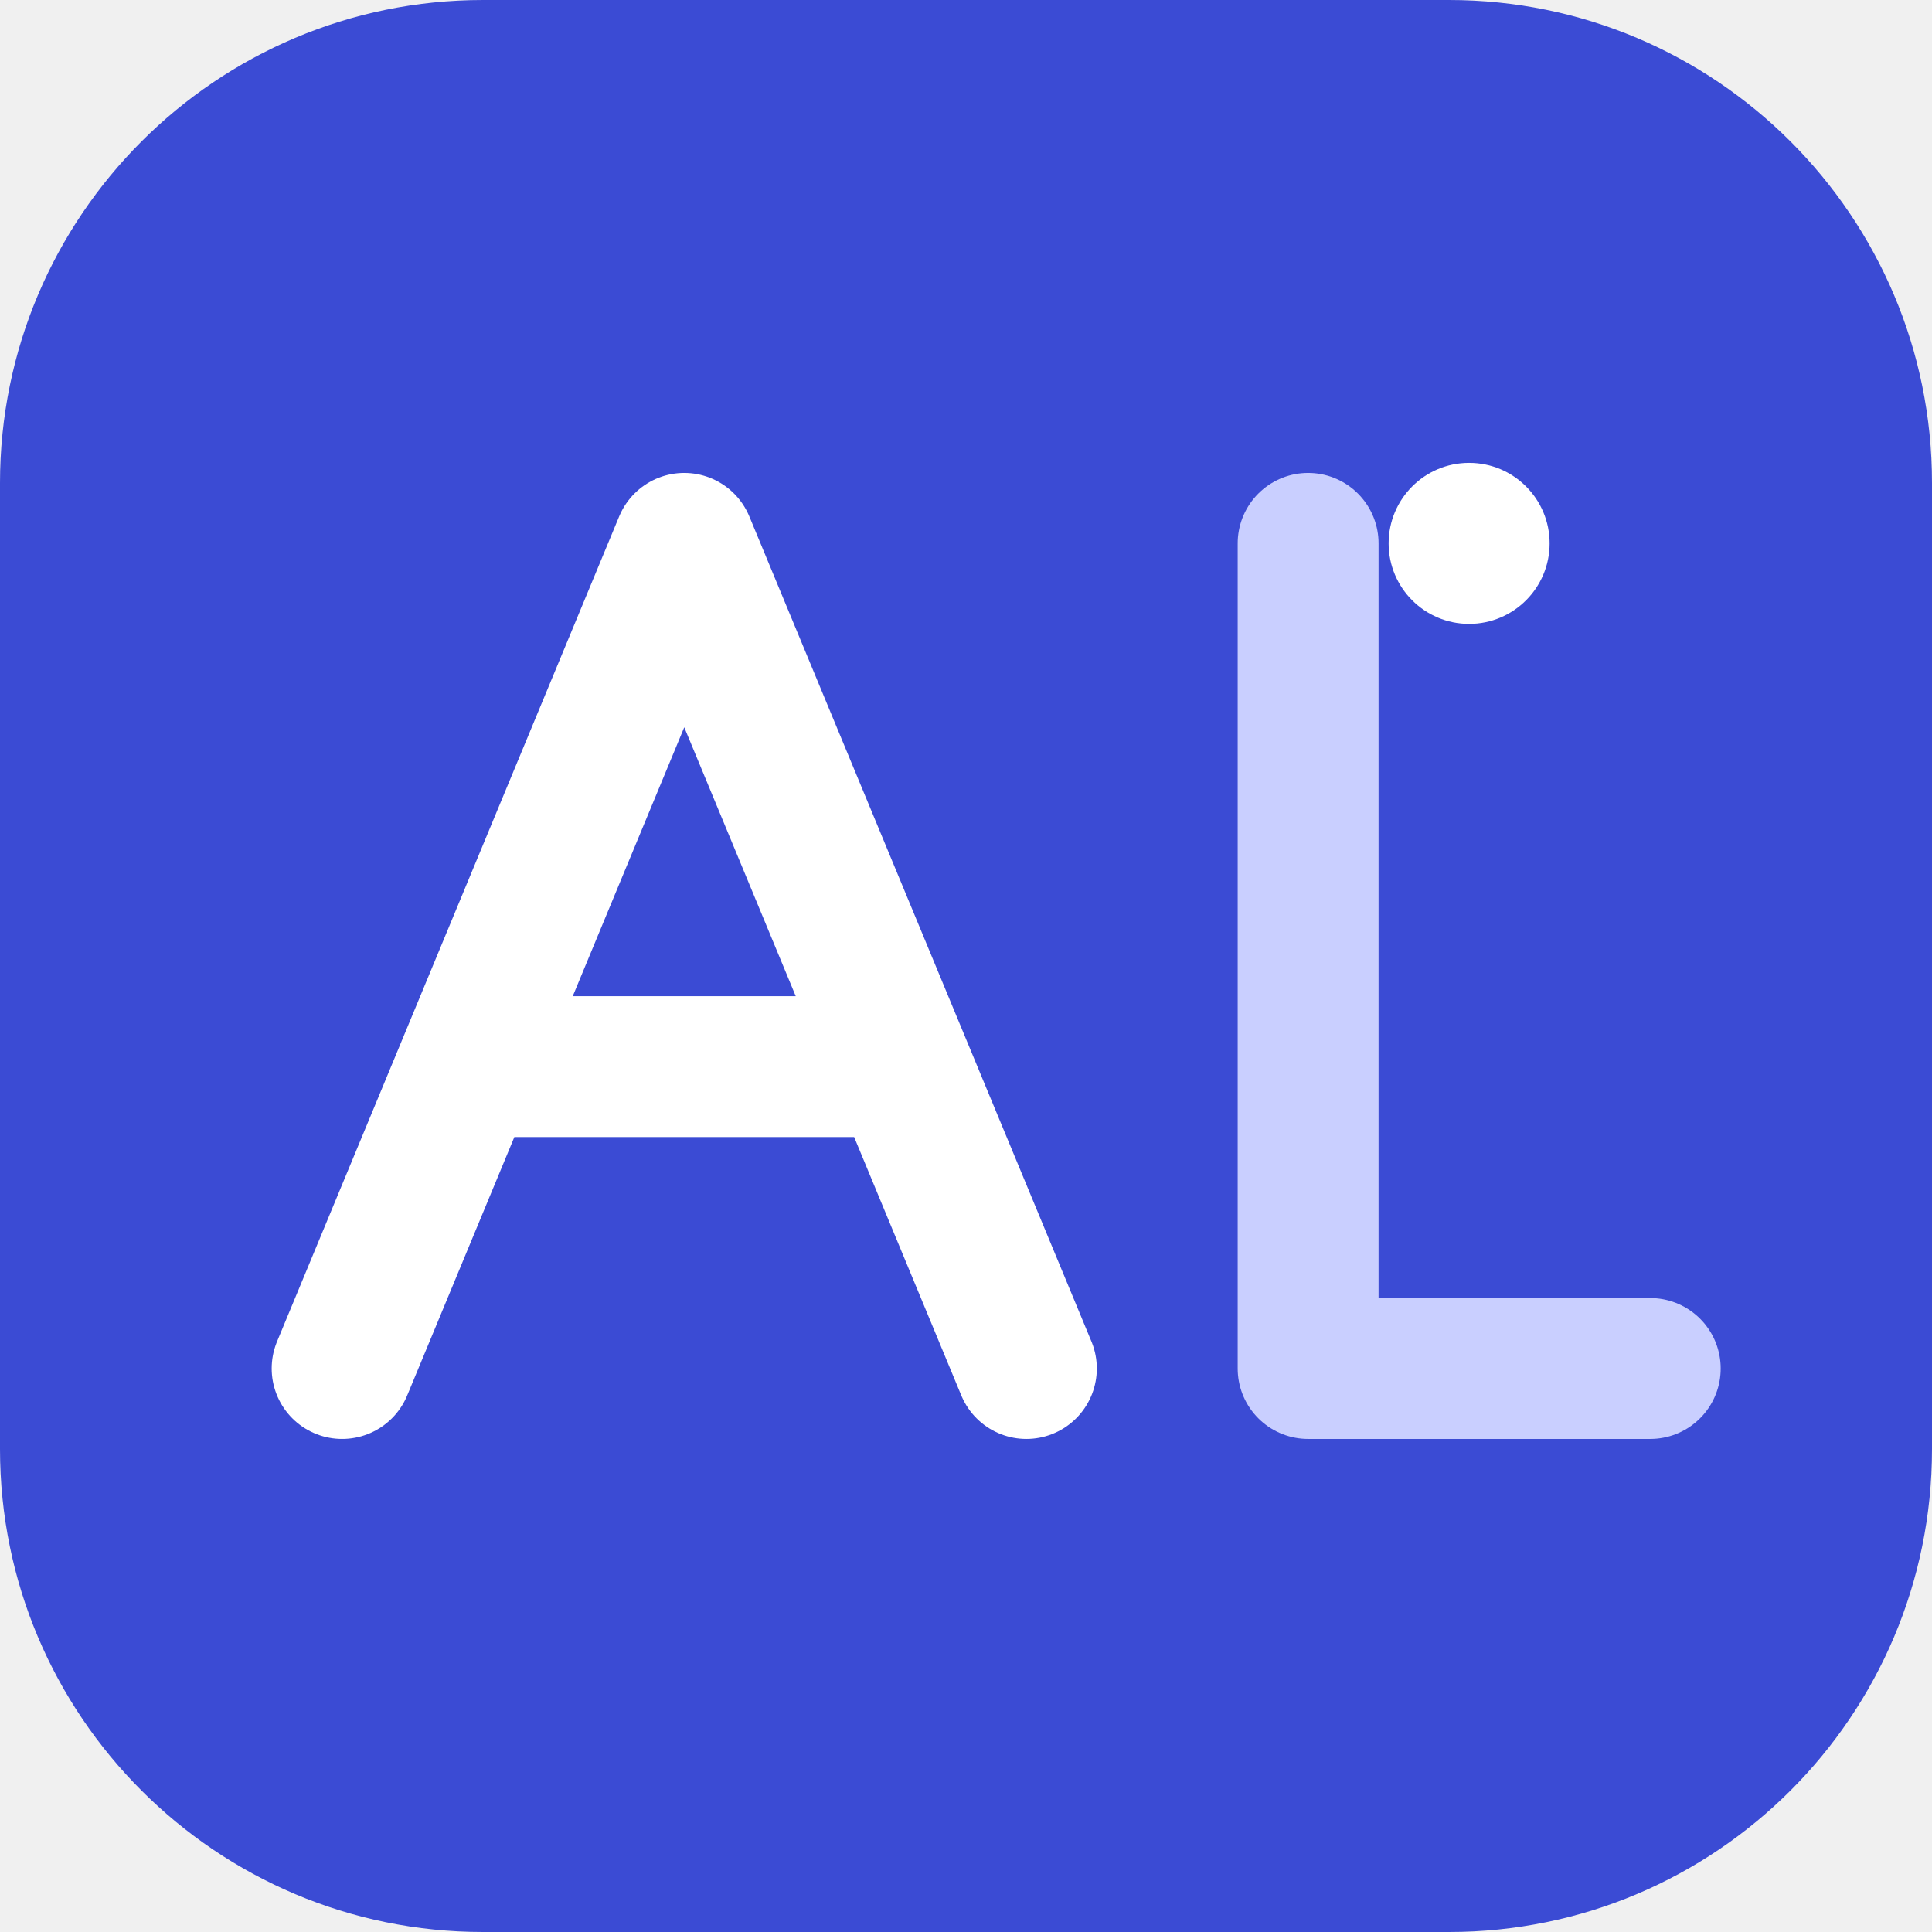
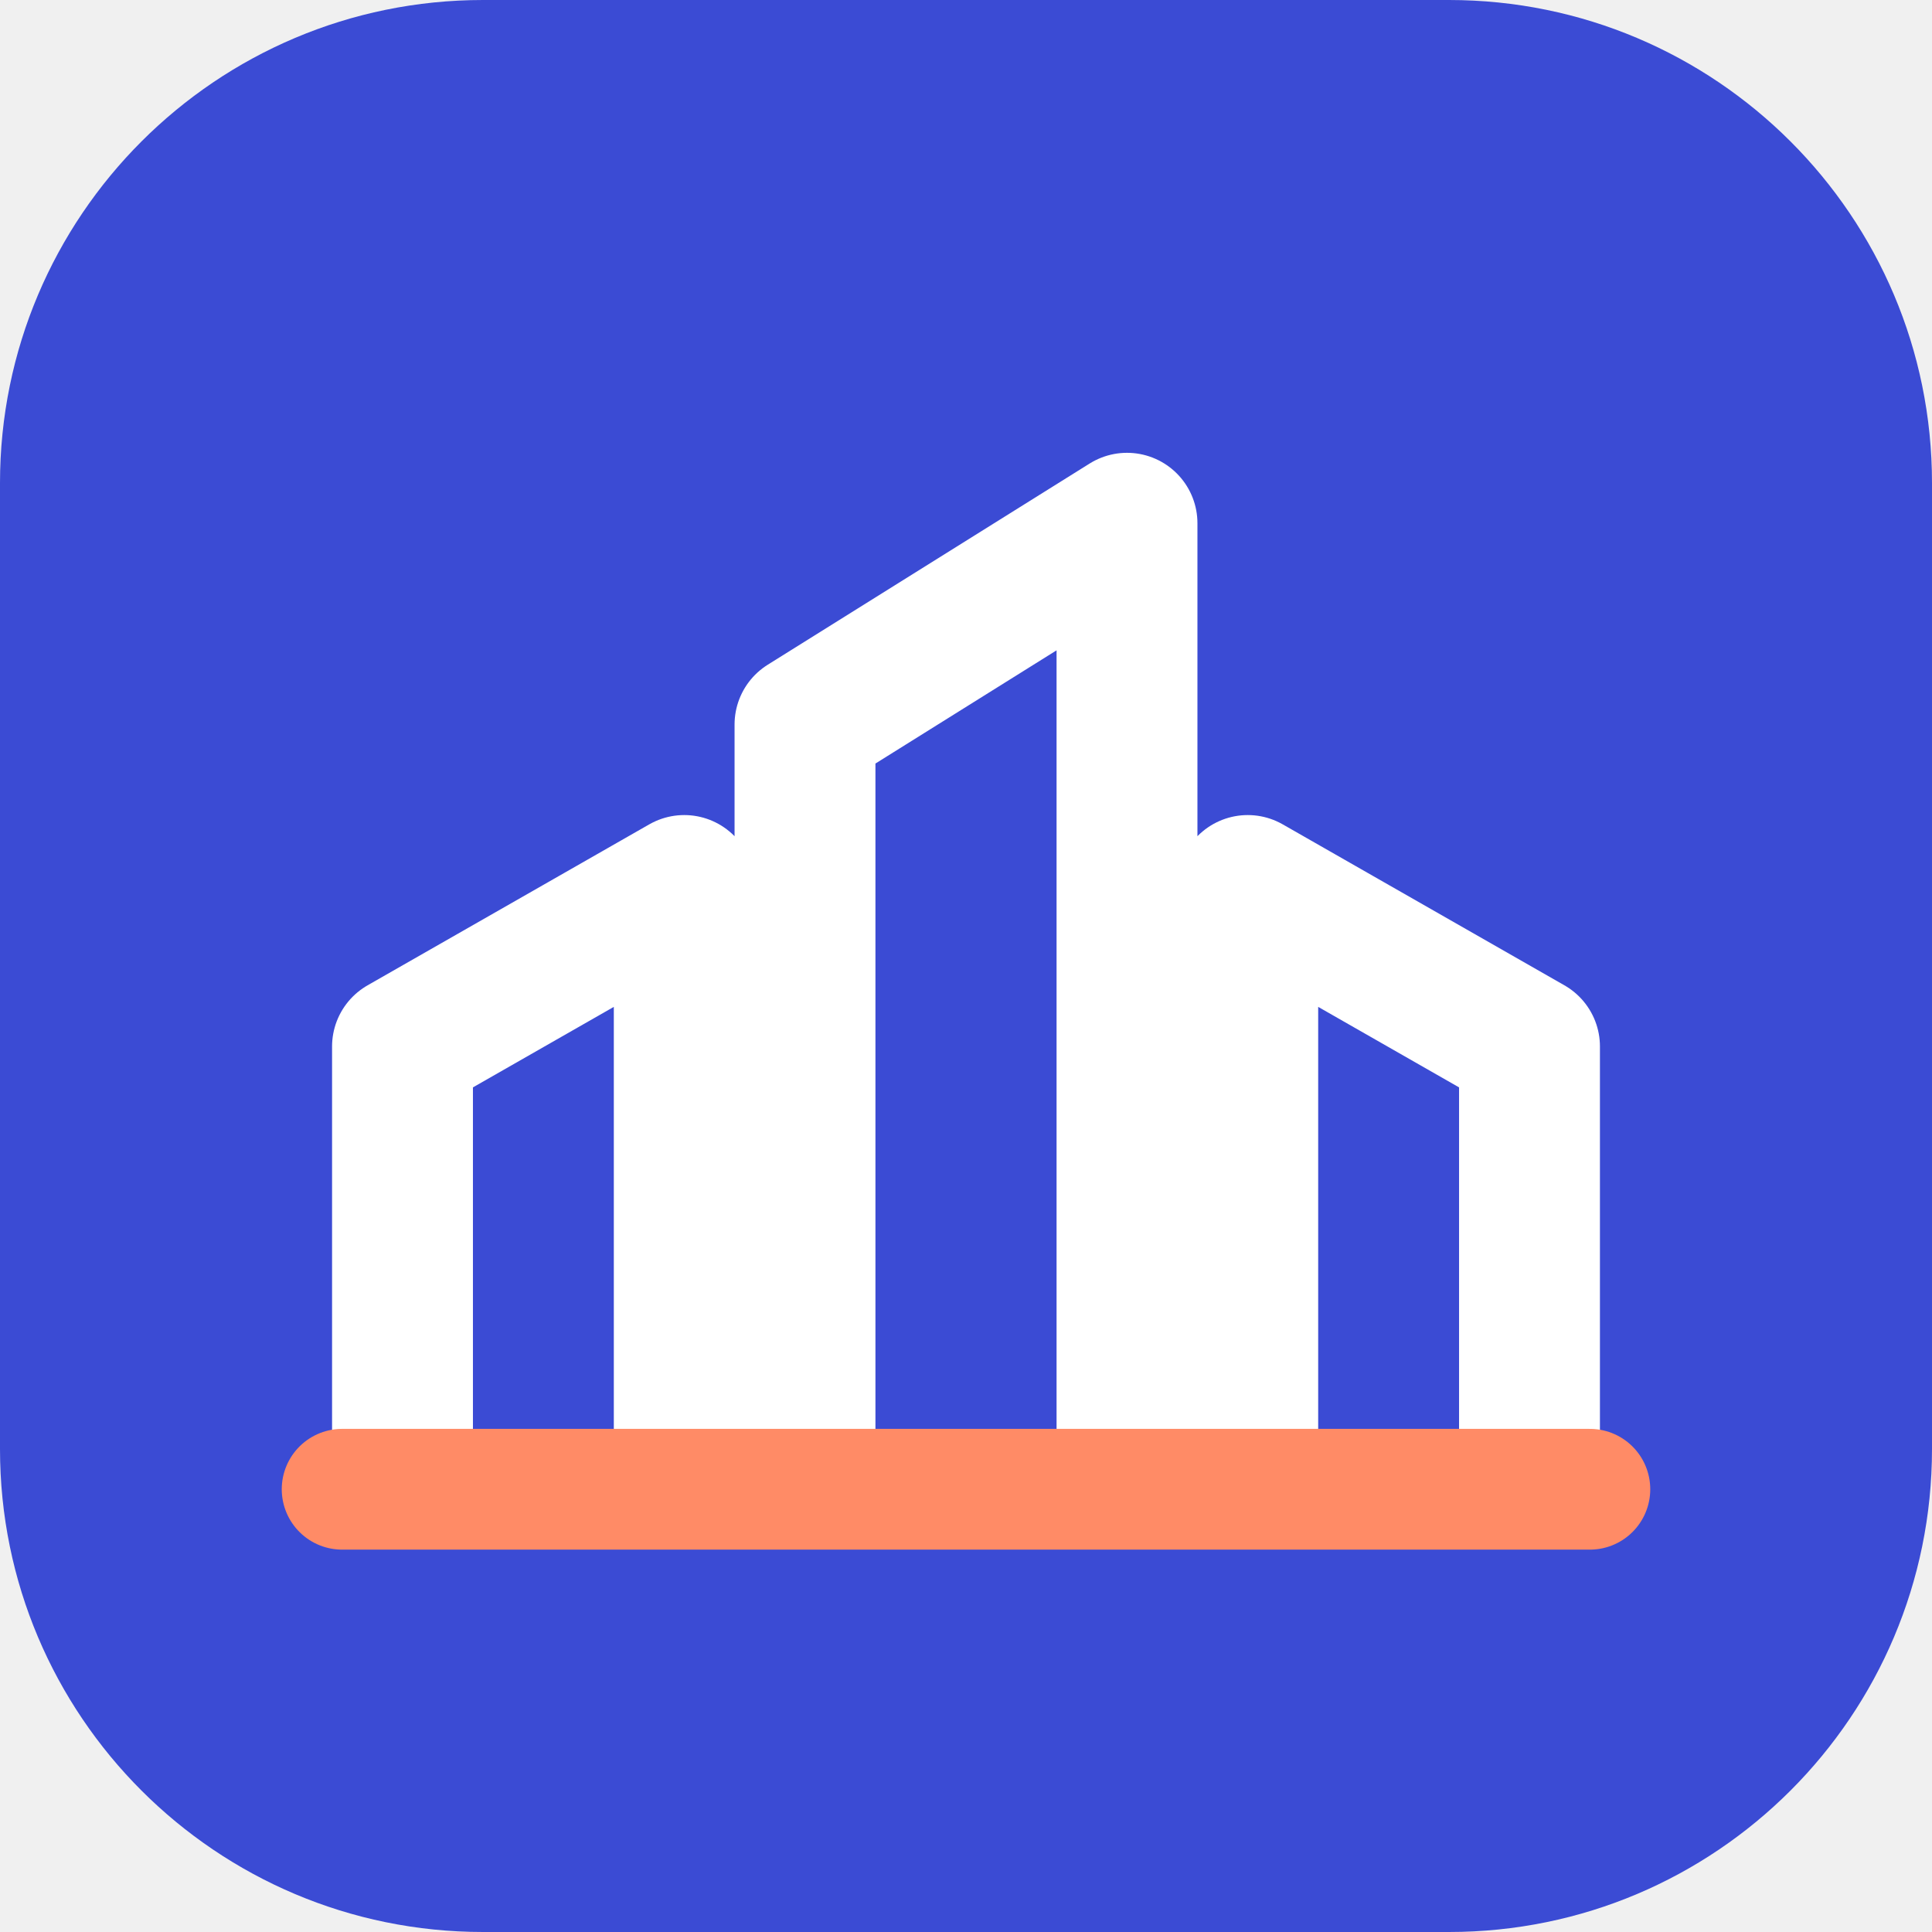
<svg xmlns="http://www.w3.org/2000/svg" viewBox="0 0 96 96" role="img" aria-labelledby="title desc">
  <rect width="96" height="96" rx="24" fill="#3b4bd4" />
-   <path d="M17 68 34 27l17 41M24 53h20" fill="none" stroke="#ffffff" stroke-linecap="round" stroke-linejoin="round" stroke-width="7" />
-   <path d="M65 27v41h17" fill="none" stroke="#c9cfff" stroke-linecap="round" stroke-linejoin="round" stroke-width="7" />
-   <circle cx="73" cy="27" r="4" fill="#ffffff" />
+   <path d="M20 72V52l14-8v28M40 72V36l16-10v46M62 72V44l14 8v20" fill="none" stroke="#fff" stroke-width="7" stroke-linejoin="round" stroke-linecap="round" />
+   <path d="M17 74h62" stroke="#ff8b66" stroke-width="6" stroke-linecap="round" />
</svg>
